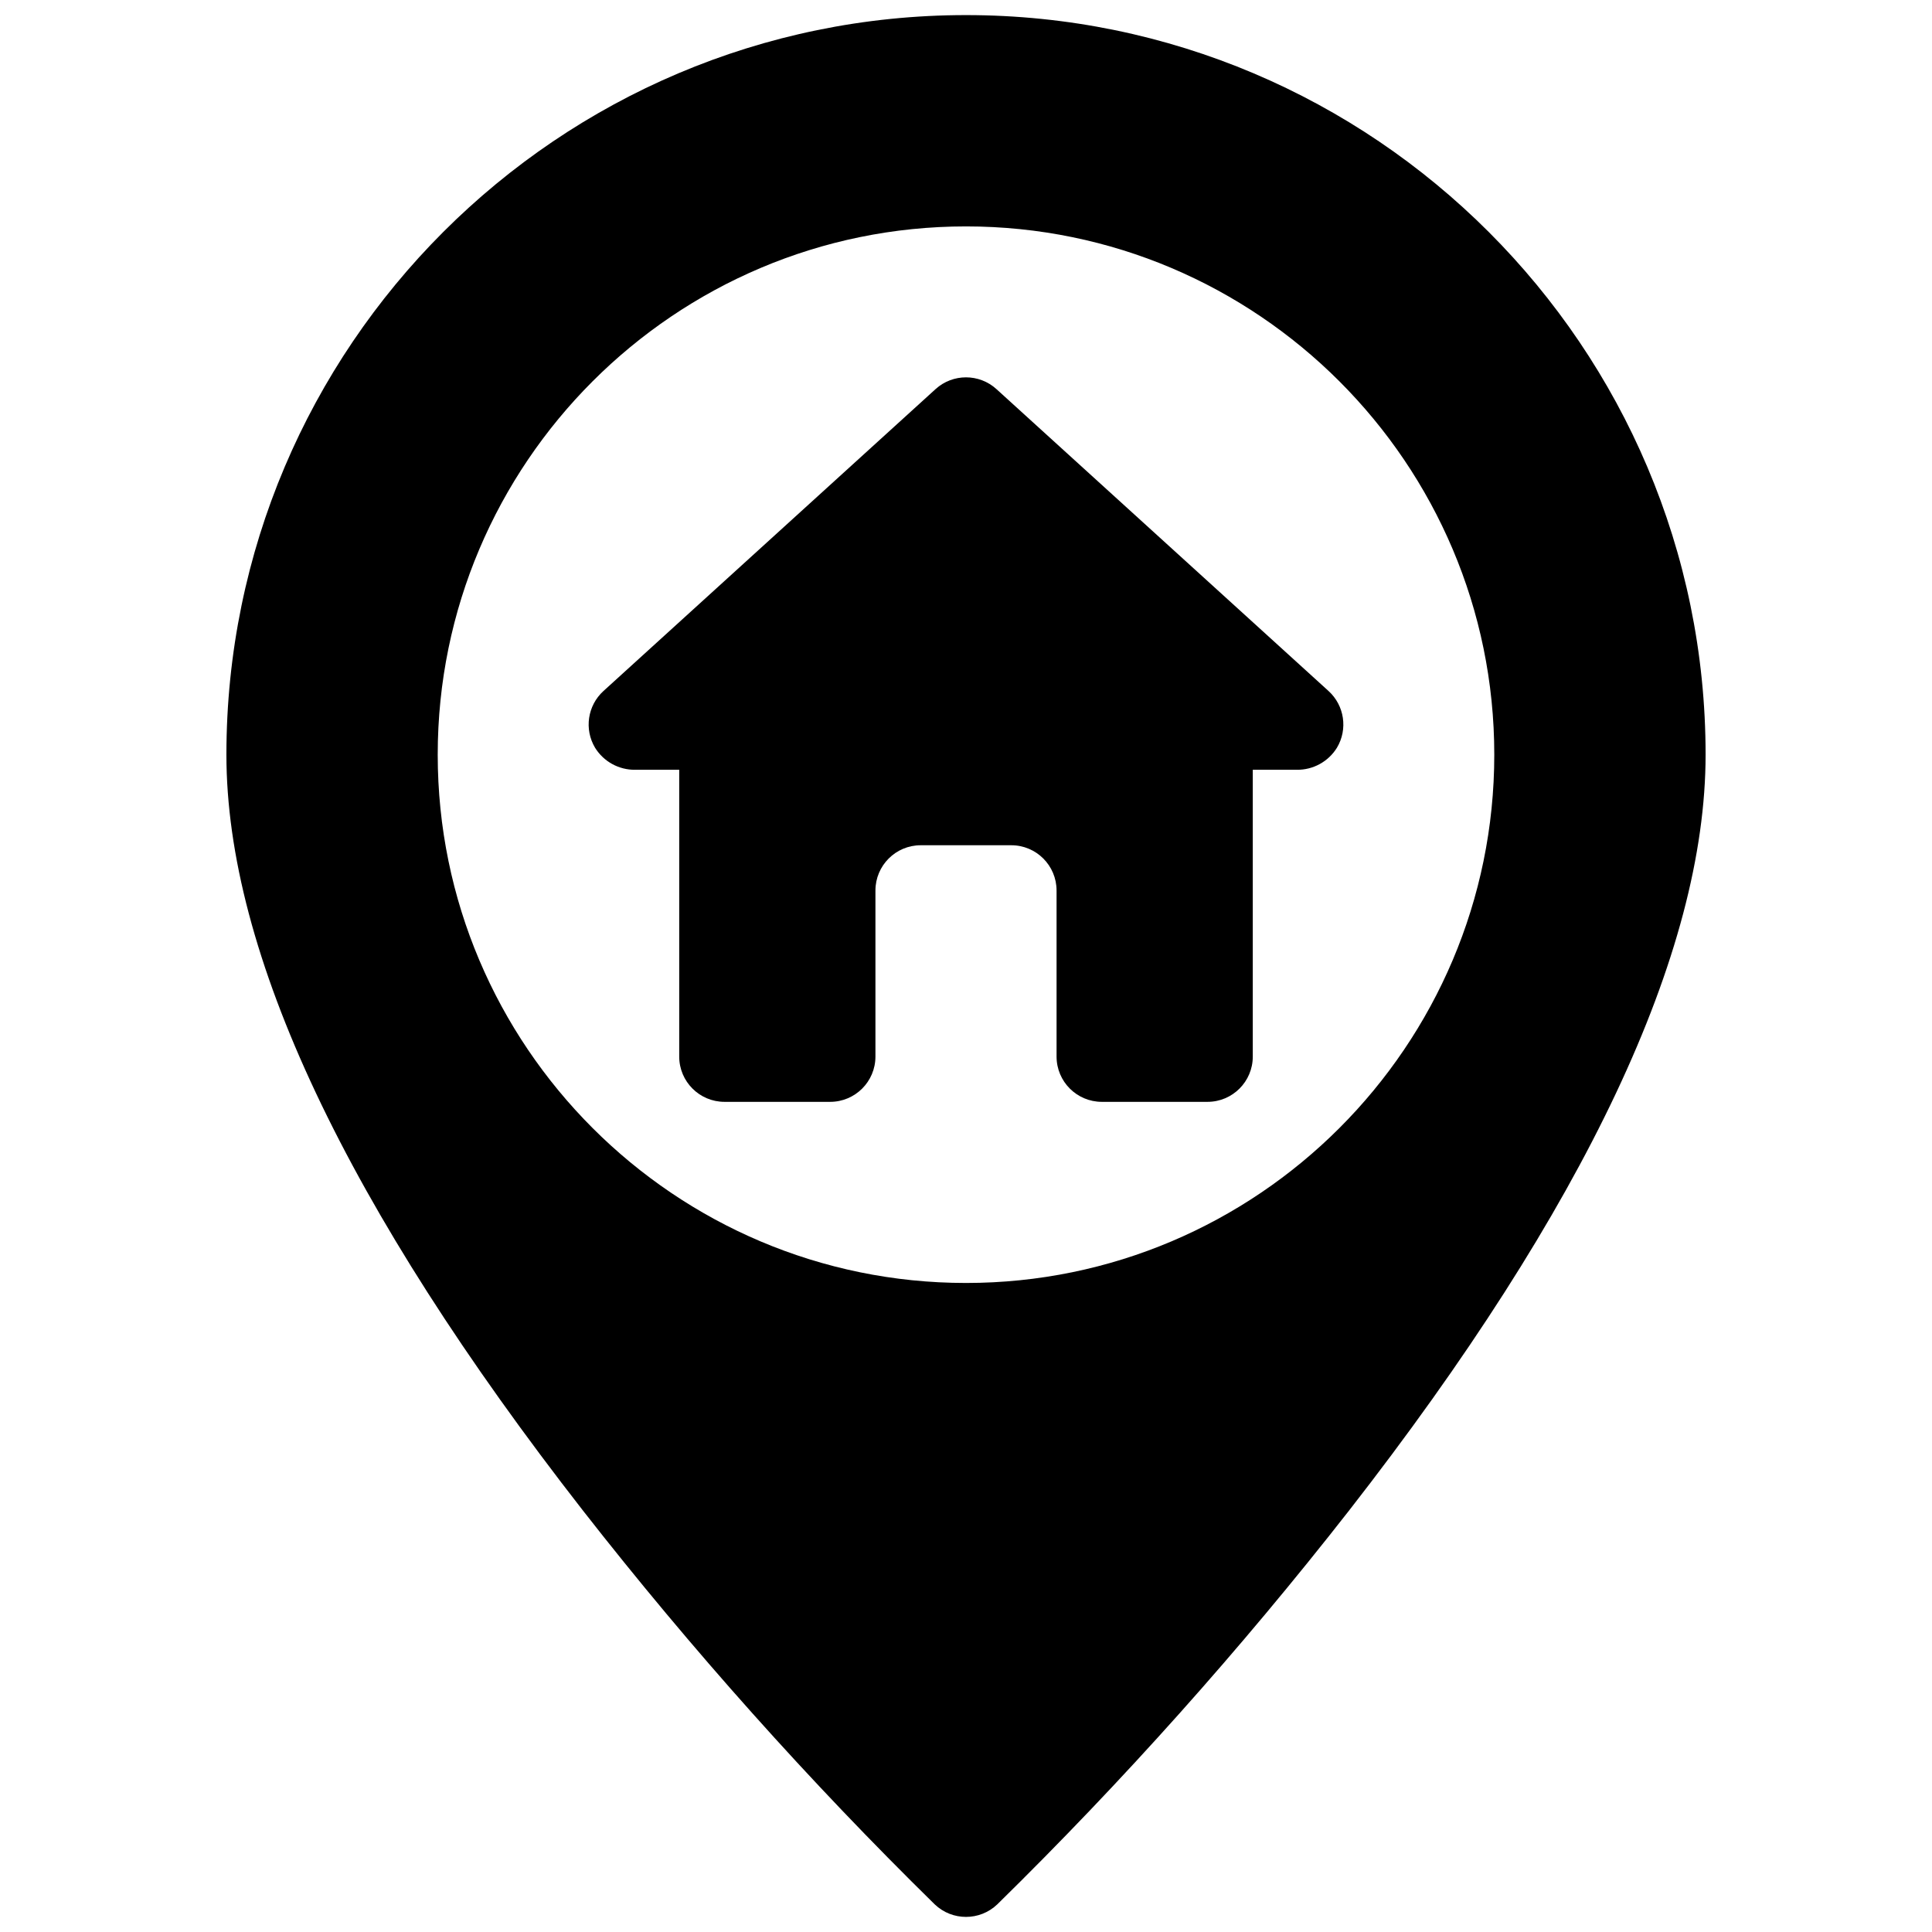
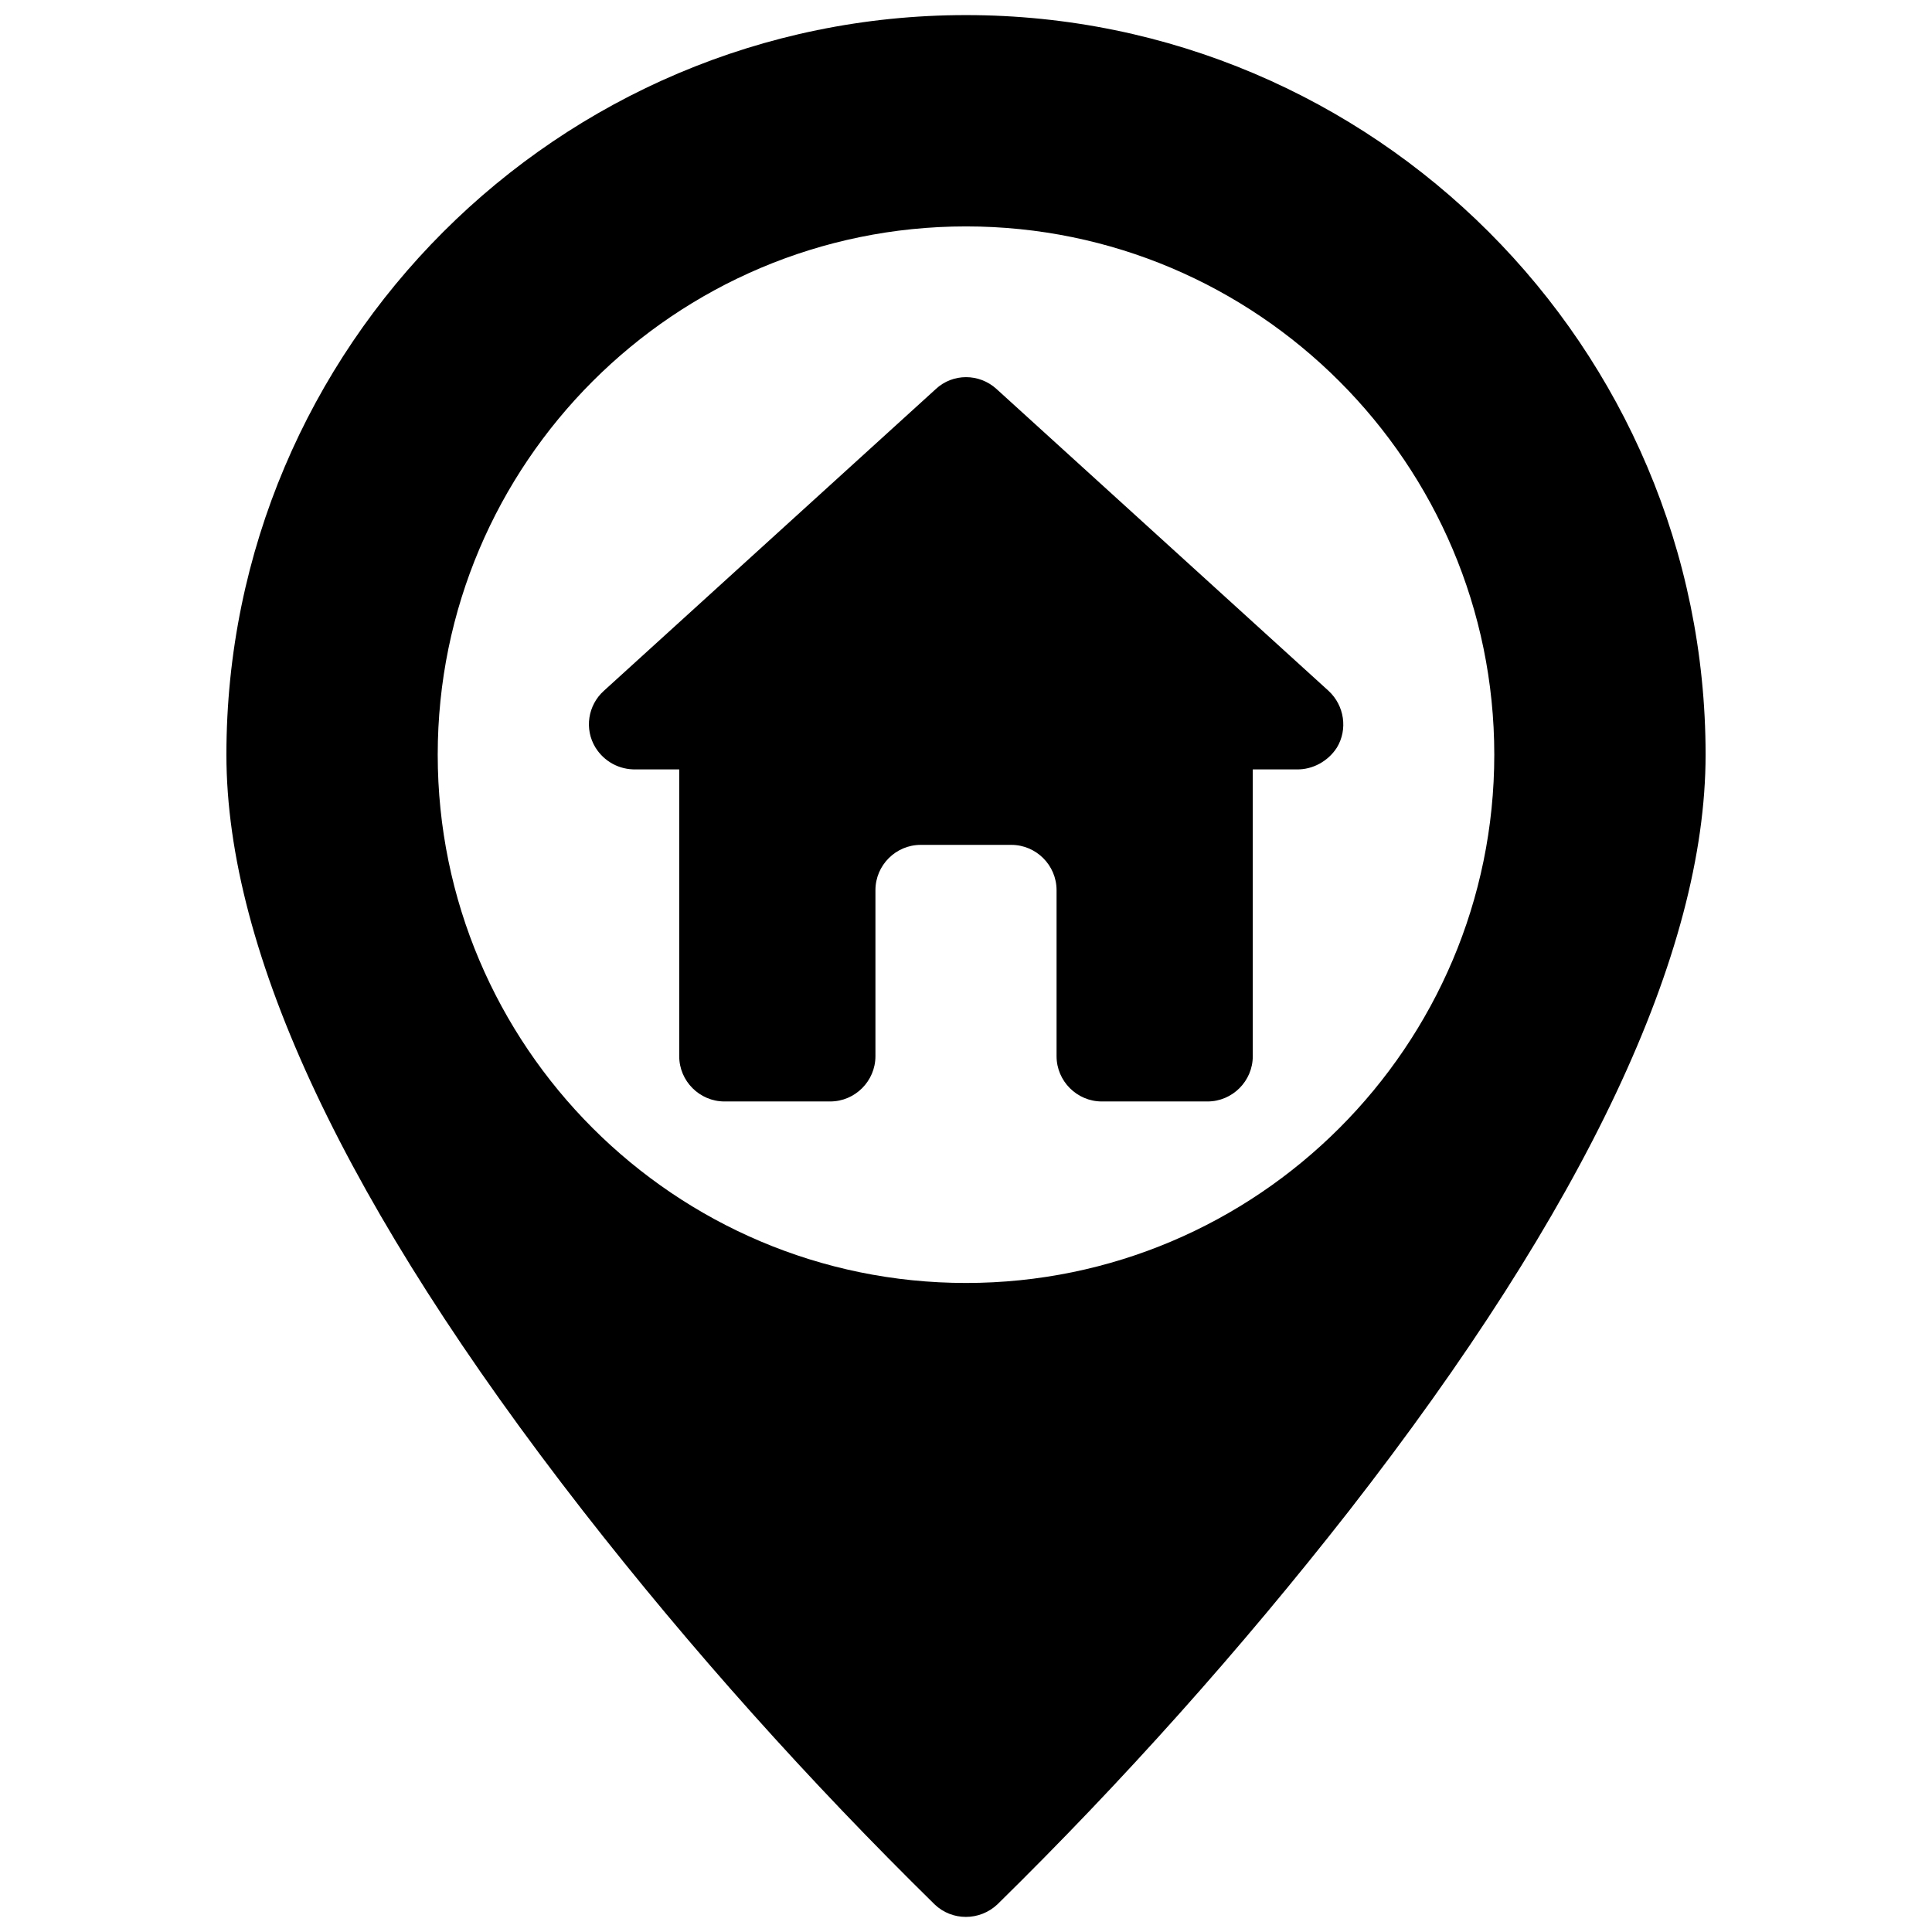
- <svg xmlns="http://www.w3.org/2000/svg" height="512" viewBox="0 0 512 512" width="512">
-   <g id="_01-home" data-name="01-home">
-     <g id="glyph">
-       <path d="m256 4c-108.075 0-196 87.925-196 196 0 52.5 31.807 119.92 94.537 200.378a1065.816 1065.816 0 0 0 93.169 104.294 12 12 0 0 0 16.588 0 1065.816 1065.816 0 0 0 93.169-104.294c62.73-80.458 94.537-147.878 94.537-200.378 0-108.075-87.925-196-196-196zm0 336c-77.2 0-140-62.8-140-140s62.8-140 140-140 140 62.8 140 140-62.8 140-140 140z" />
-       <path d="m352.072 183.121-88-80a12 12 0 0 0 -16.144 0l-88 80a12.006 12.006 0 0 0 -2.23 15.039 12.331 12.331 0 0 0 10.66 5.84h11.642v76a12 12 0 0 0 12 12h28a12 12 0 0 0 12-12v-44a12 12 0 0 1 12-12h24a12 12 0 0 1 12 12v44a12 12 0 0 0 12 12h28a12 12 0 0 0 12-12v-76h11.642a12.331 12.331 0 0 0 10.66-5.84 12.006 12.006 0 0 0 -2.23-15.039z" />
-     </g>
-   </g>
+ <svg xmlns="http://www.w3.org/2000/svg" version="1.1" id="Слой_1" x="0px" y="0px" viewBox="0 0 512 512" style="enable-background:new 0 0 512 512;" xml:space="preserve">
+   <path id="_01-home" d="M256,4C147.9,4,60,91.9,60,200c0,52.5,31.8,119.9,94.5,200.4c28.7,36.8,59.9,71.6,93.2,104.3  c4.6,4.4,11.9,4.4,16.6,0c33.3-32.7,64.4-67.5,93.2-104.3C420.2,319.9,452,252.5,452,200C452,91.9,364.1,4,256,4L256,4z M256,340  c-77.2,0-140-62.8-140-140S178.8,60,256,60s140,62.8,140,140S333.2,340,256,340z M352.1,183.1l-88-80c-4.6-4.2-11.6-4.2-16.1,0  l-88,80c-4.2,3.8-5.2,10.1-2.2,15c2.3,3.7,6.3,5.9,10.7,5.8H180v76c0,6.6,5.4,12,12,12h28c6.6,0,12-5.4,12-12v-44  c0-6.6,5.4-12,12-12h24c6.6,0,12,5.4,12,12v44c0,6.6,5.4,12,12,12h28c6.6,0,12-5.4,12-12v-76h11.6c4.3,0.1,8.4-2.2,10.7-5.8  C357.2,193.3,356.3,187,352.1,183.1z" />
</svg>
